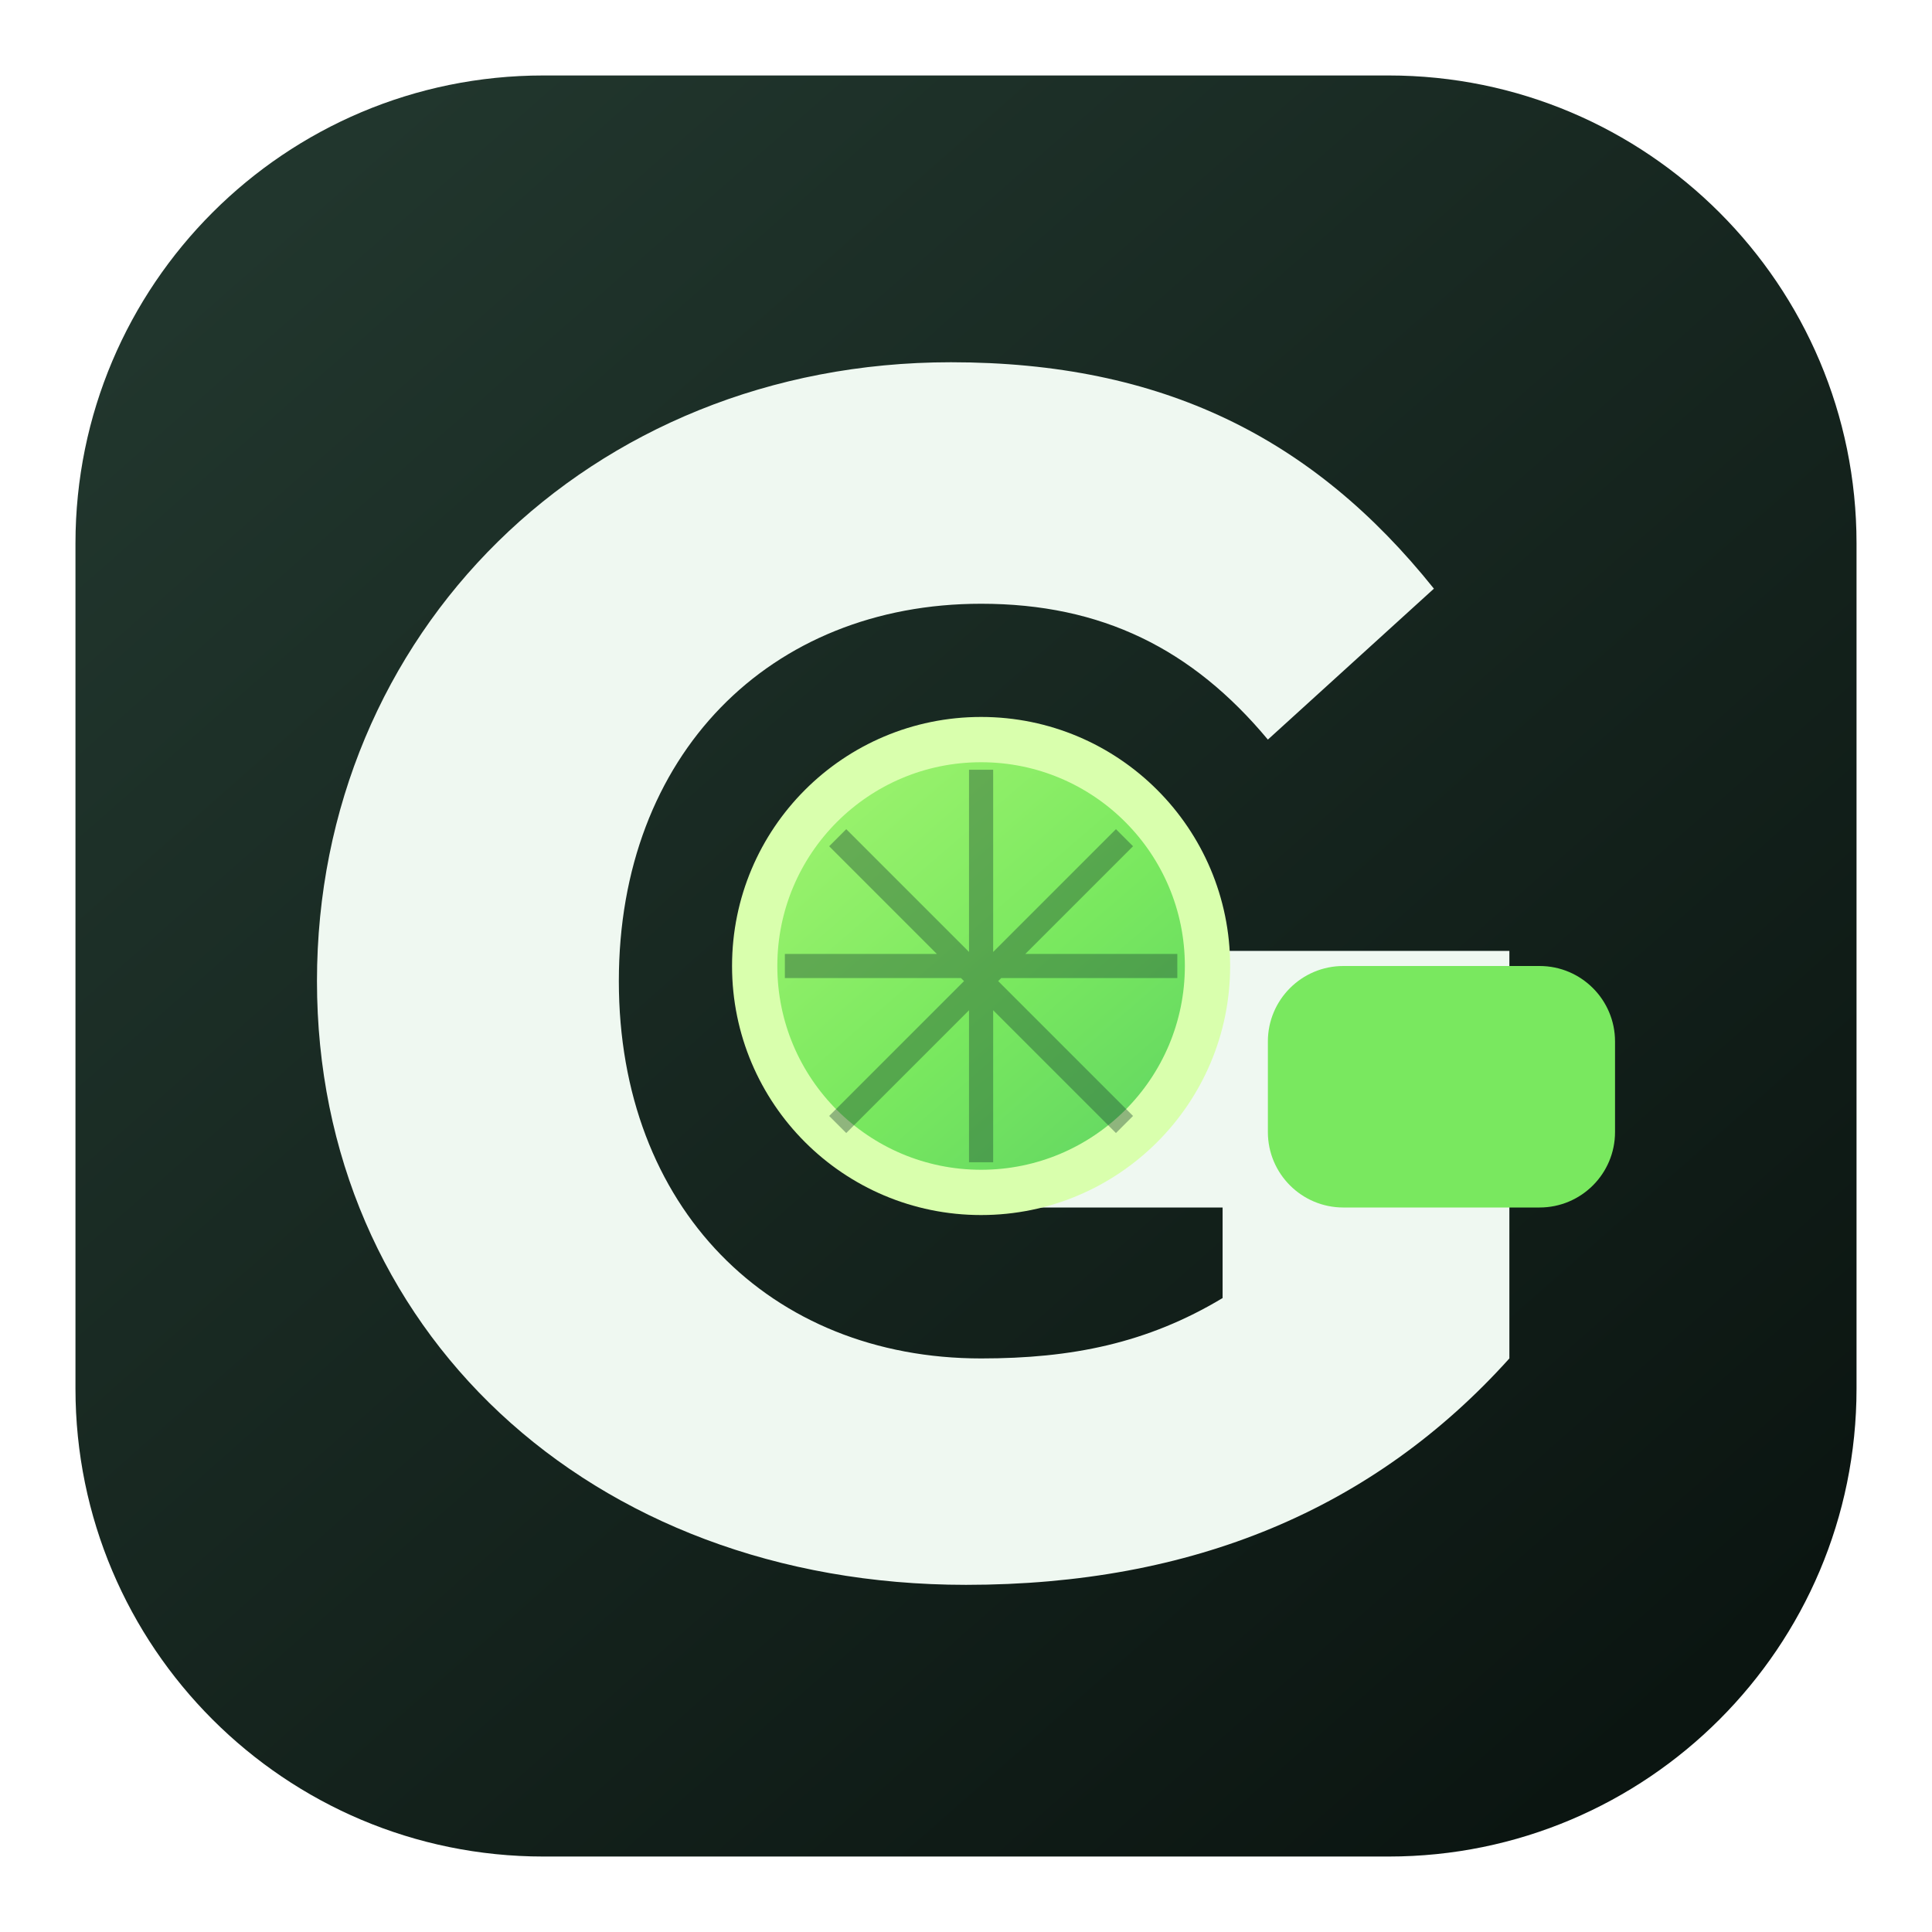
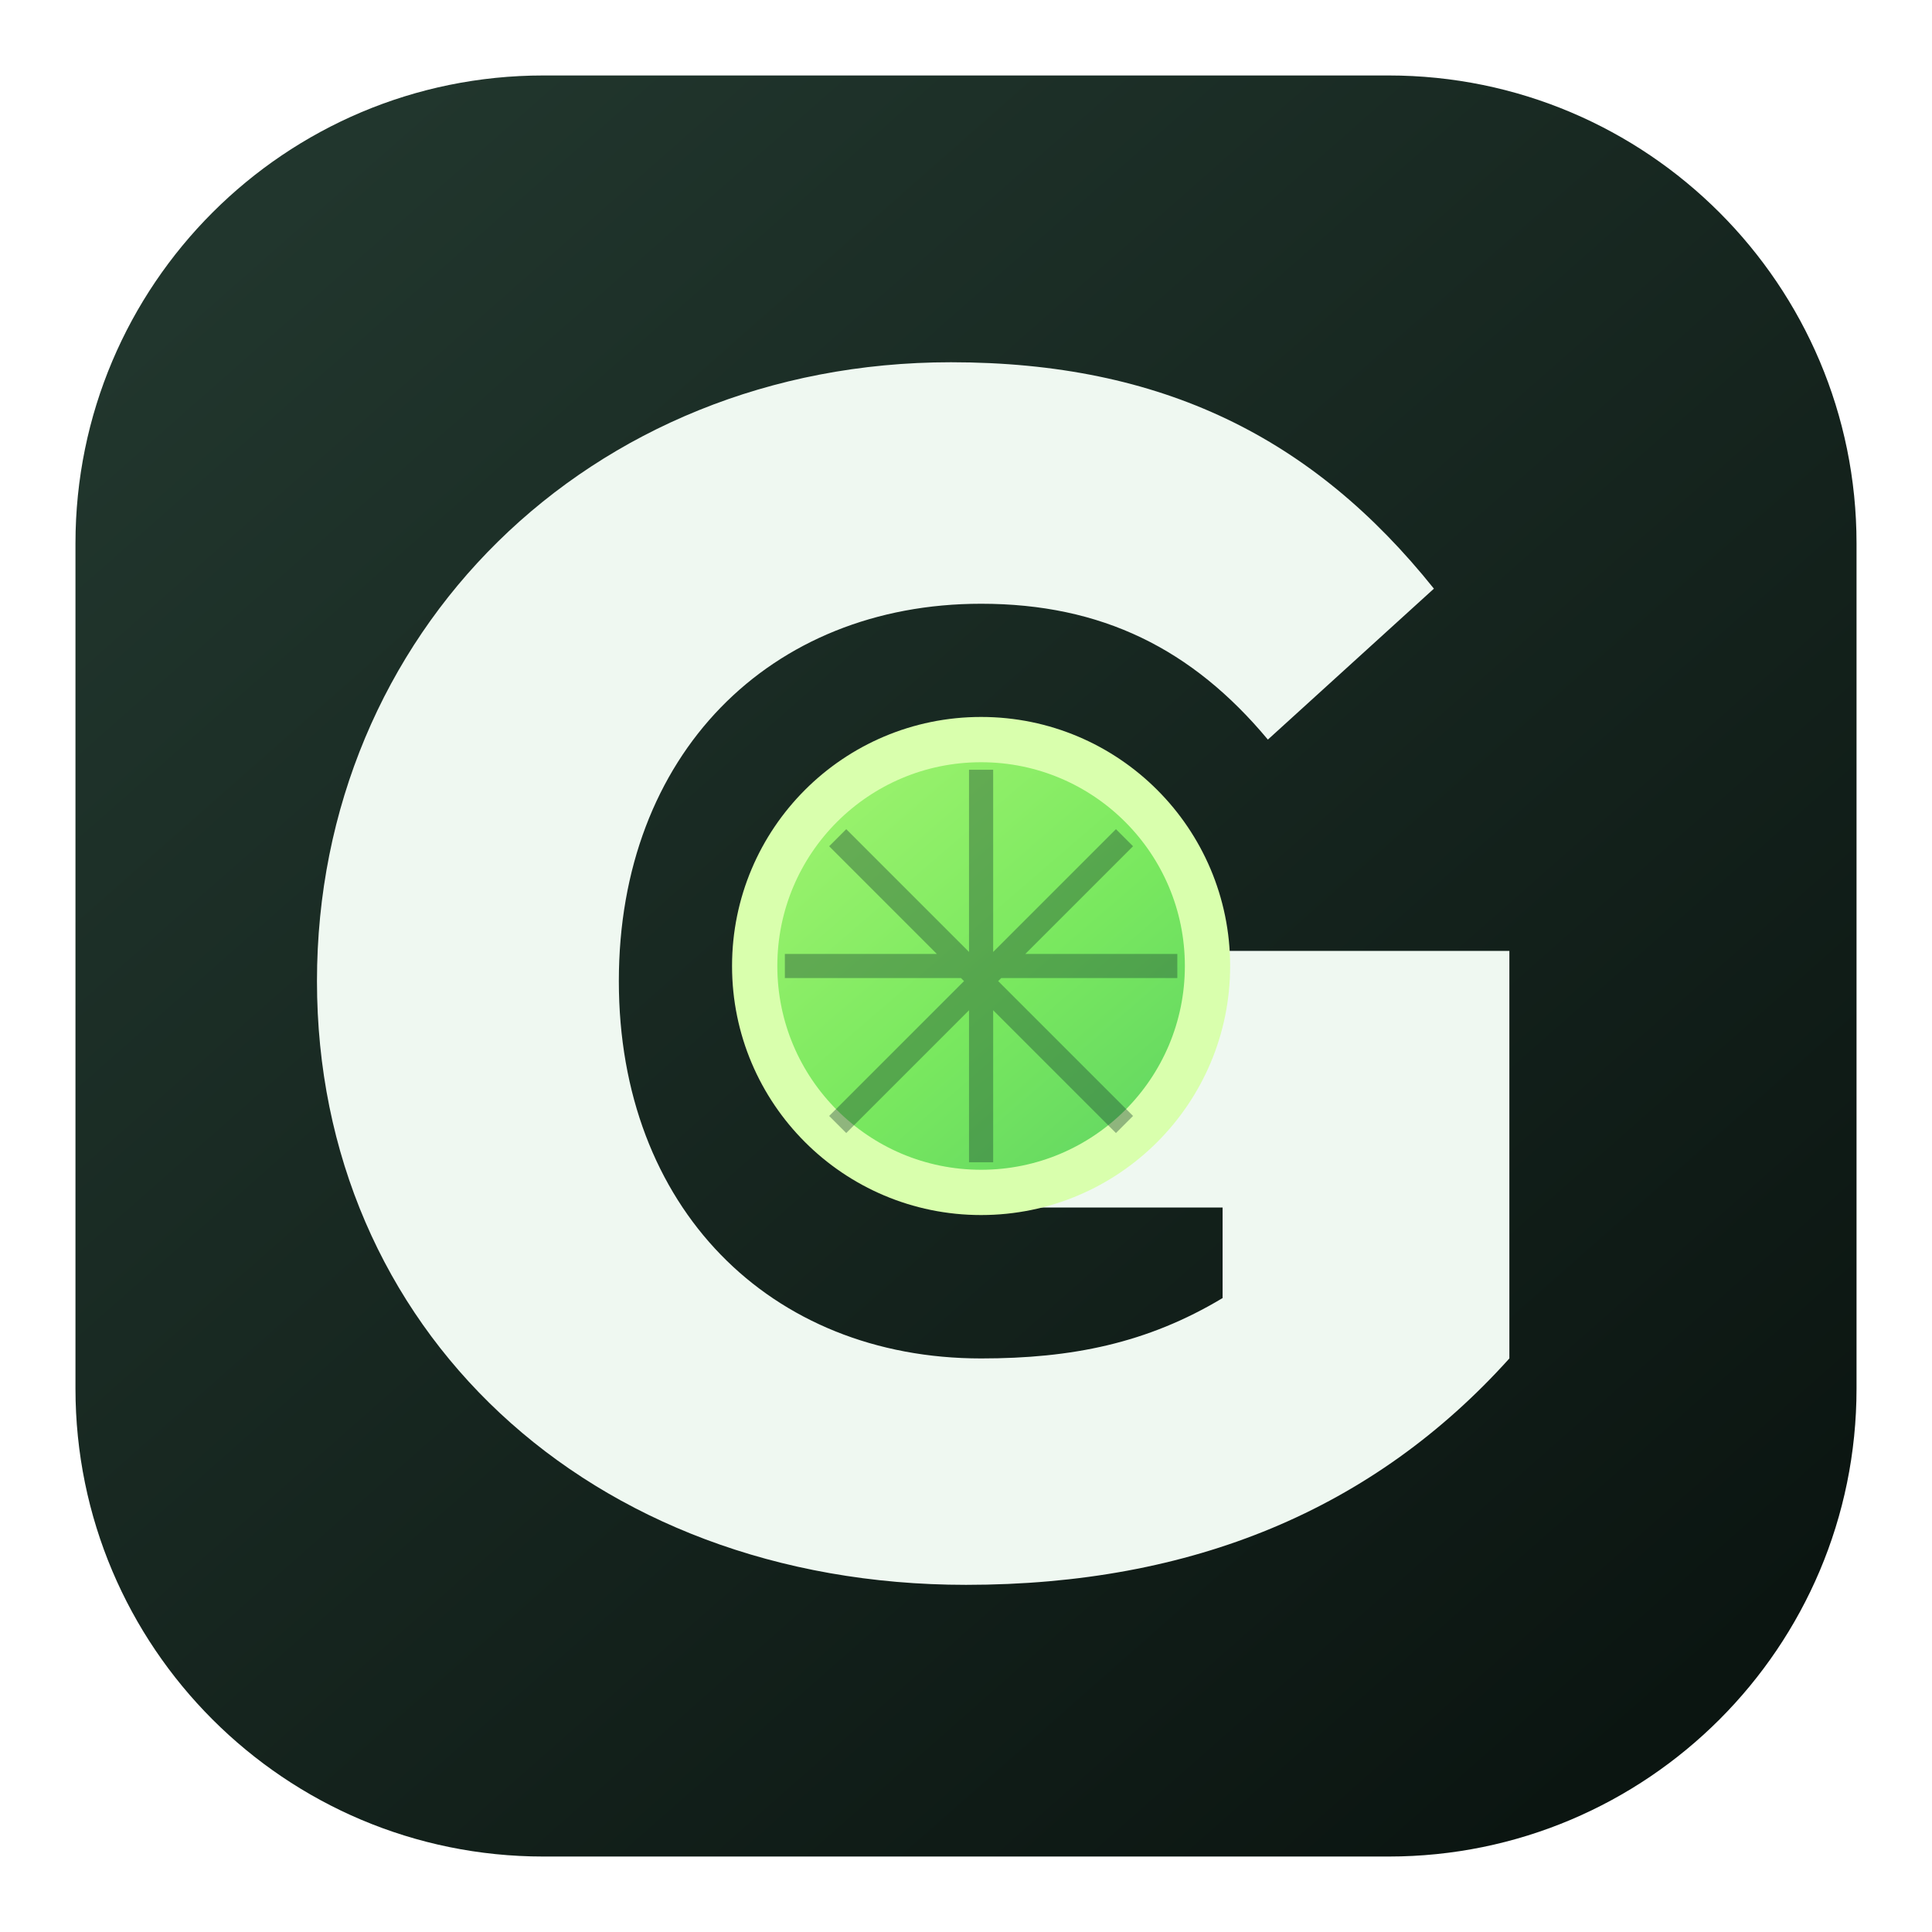
<svg xmlns="http://www.w3.org/2000/svg" viewBox="0 0 128 128" role="img" aria-labelledby="title desc">
  <defs>
    <linearGradient id="bg" x1="18" y1="14" x2="108" y2="116" gradientUnits="userSpaceOnUse">
      <stop stop-color="#21362d" />
      <stop offset="1" stop-color="#0b1511" />
    </linearGradient>
    <linearGradient id="wafer" x1="41" y1="35" x2="91" y2="93" gradientUnits="userSpaceOnUse">
      <stop stop-color="#c6ff7f" />
      <stop offset=".52" stop-color="#79e85f" />
      <stop offset="1" stop-color="#42bd68" />
    </linearGradient>
  </defs>
  <rect x="5" y="5" width="118" height="118" rx="31" fill="url(#bg)" />
  <path d="M95 39c-8-10-18-15-32-15-24 0-42 18-42 41s18 40 43 40c15 0 27-5 36-15V63H65v17h16v6c-5 3-10 4-16 4-14 0-24-10-24-25s10-25 24-25c8 0 14 3 19 9z" fill="#eff8f1" />
  <circle cx="65" cy="64" r="15" fill="url(#wafer)" stroke="#d9ffad" stroke-width="3" />
  <path d="M65 51v26M52 64h26M55.5 55.5l19 19M74.5 55.5l-19 19" stroke="#193d31" stroke-opacity=".38" stroke-width="1.6" />
-   <rect x="84" y="64" width="23" height="16" rx="5" fill="#79e85f" />
</svg>
